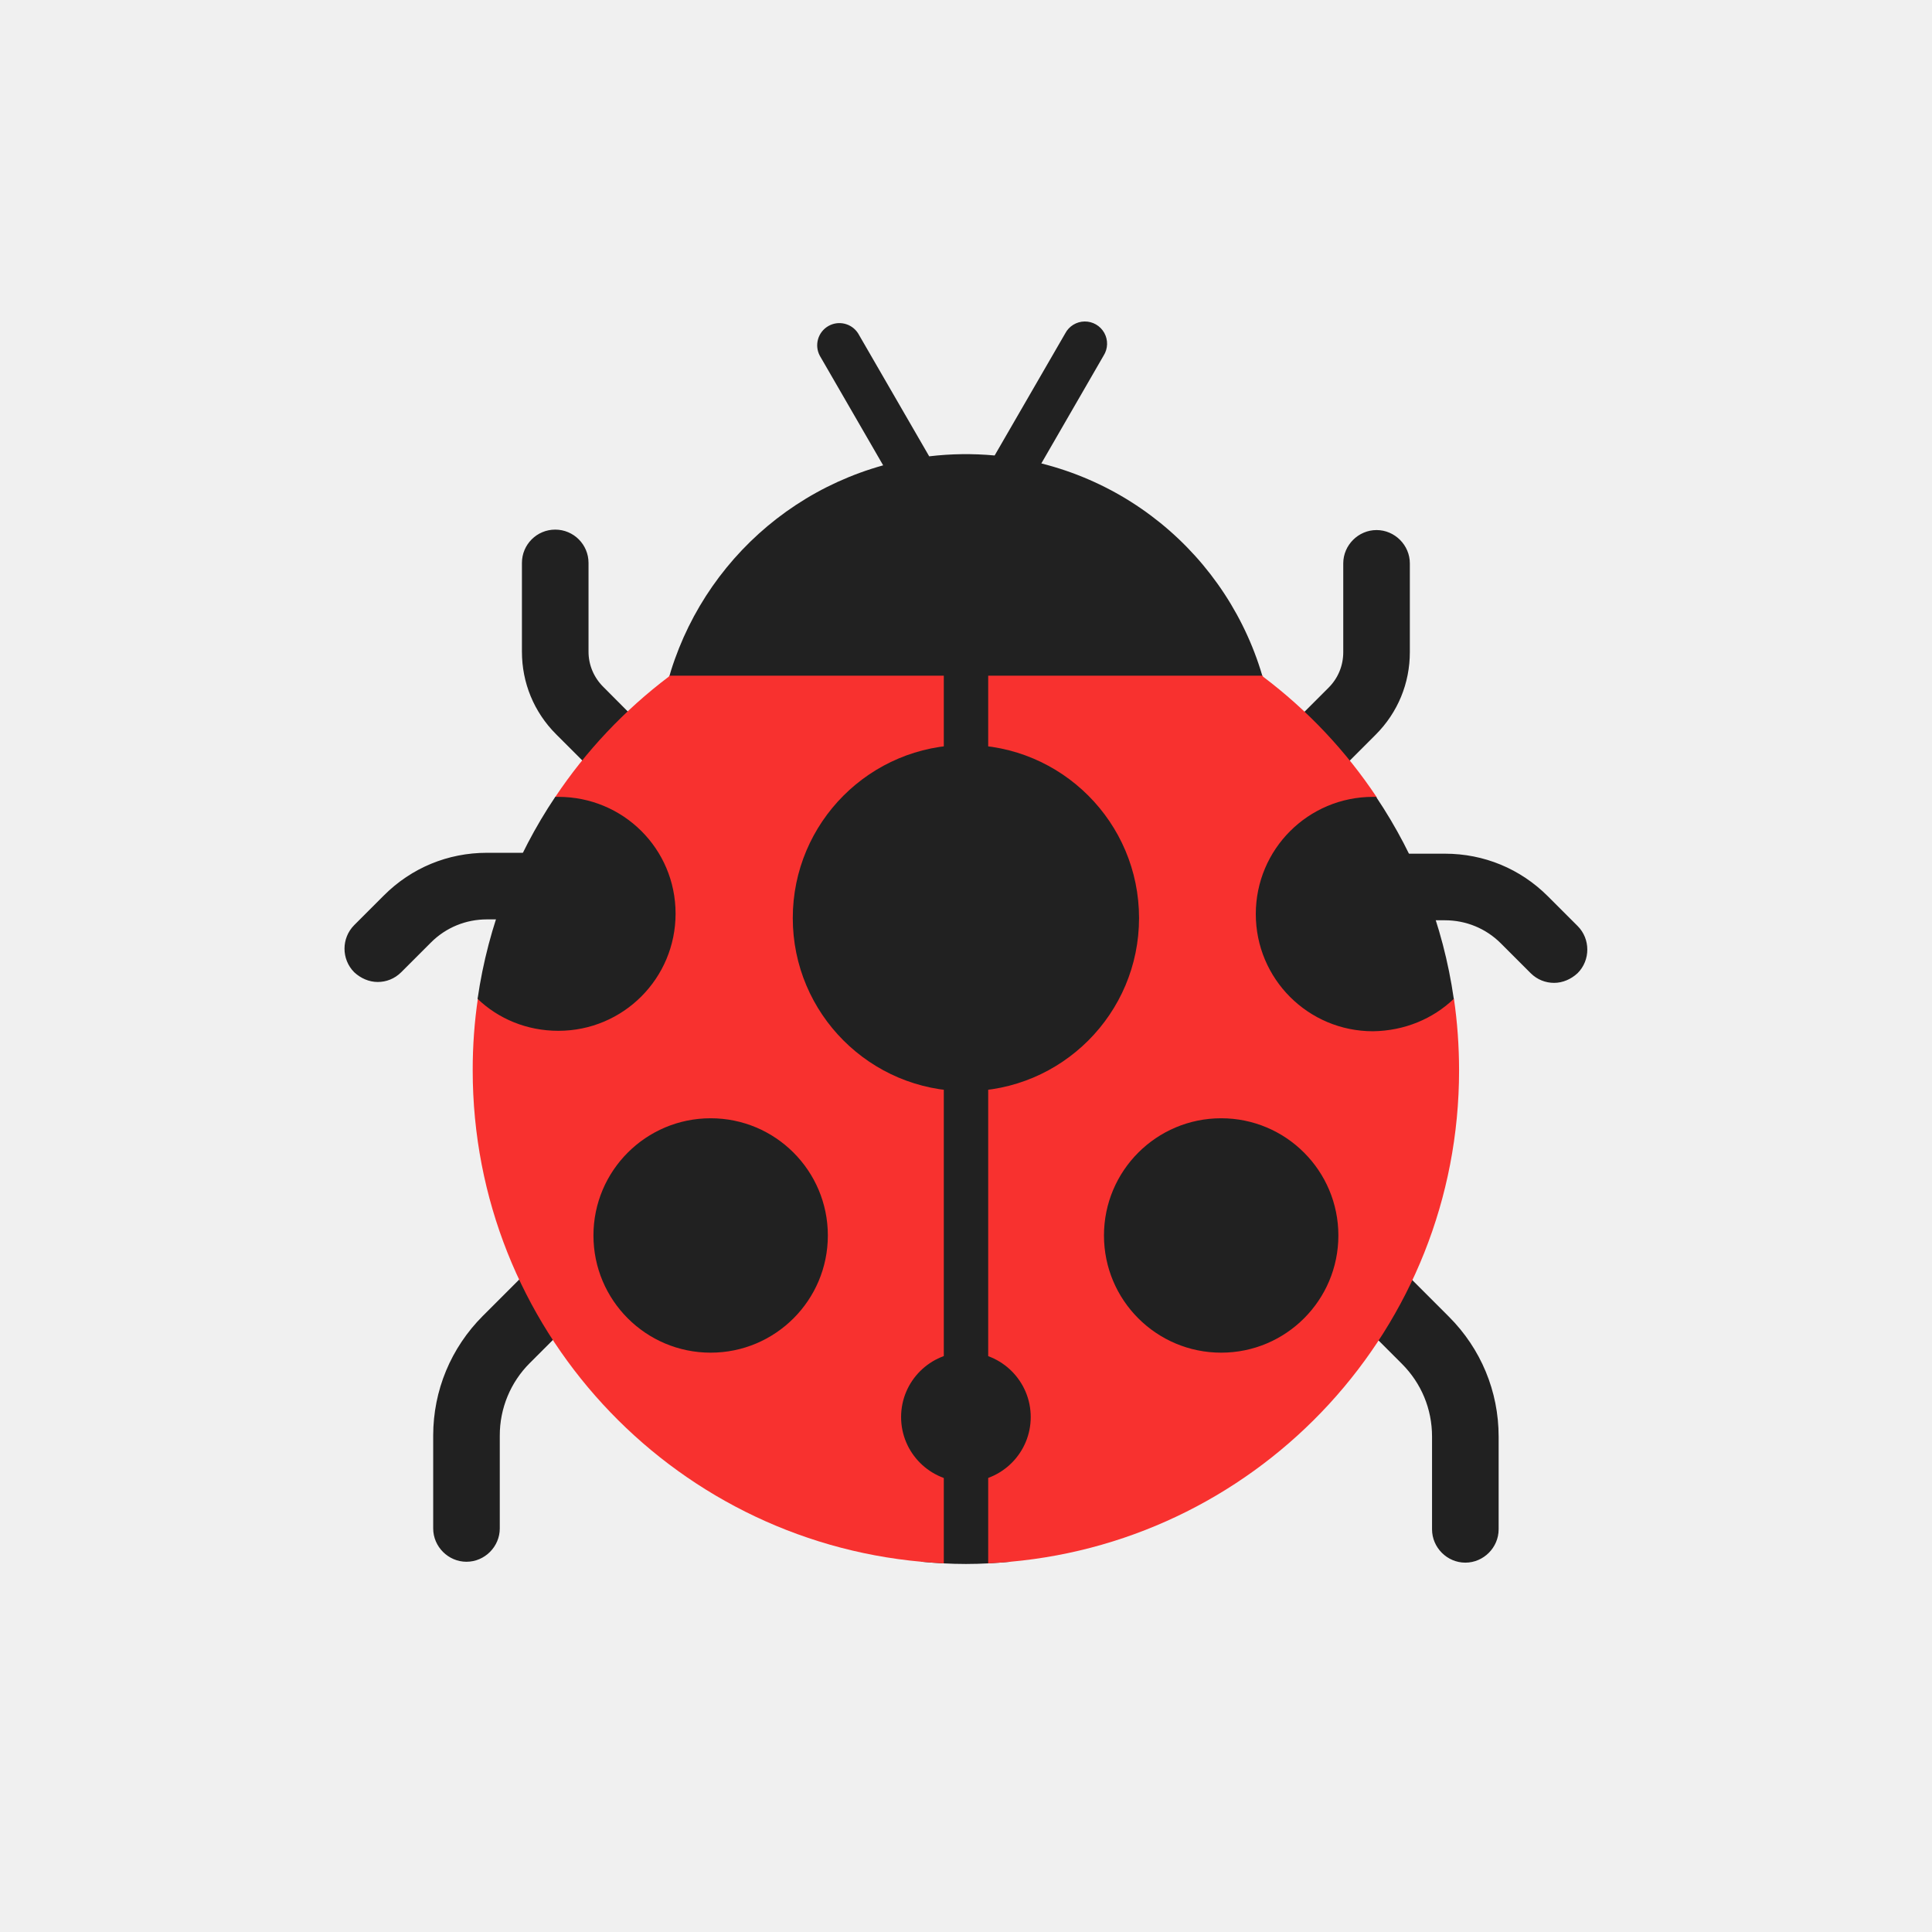
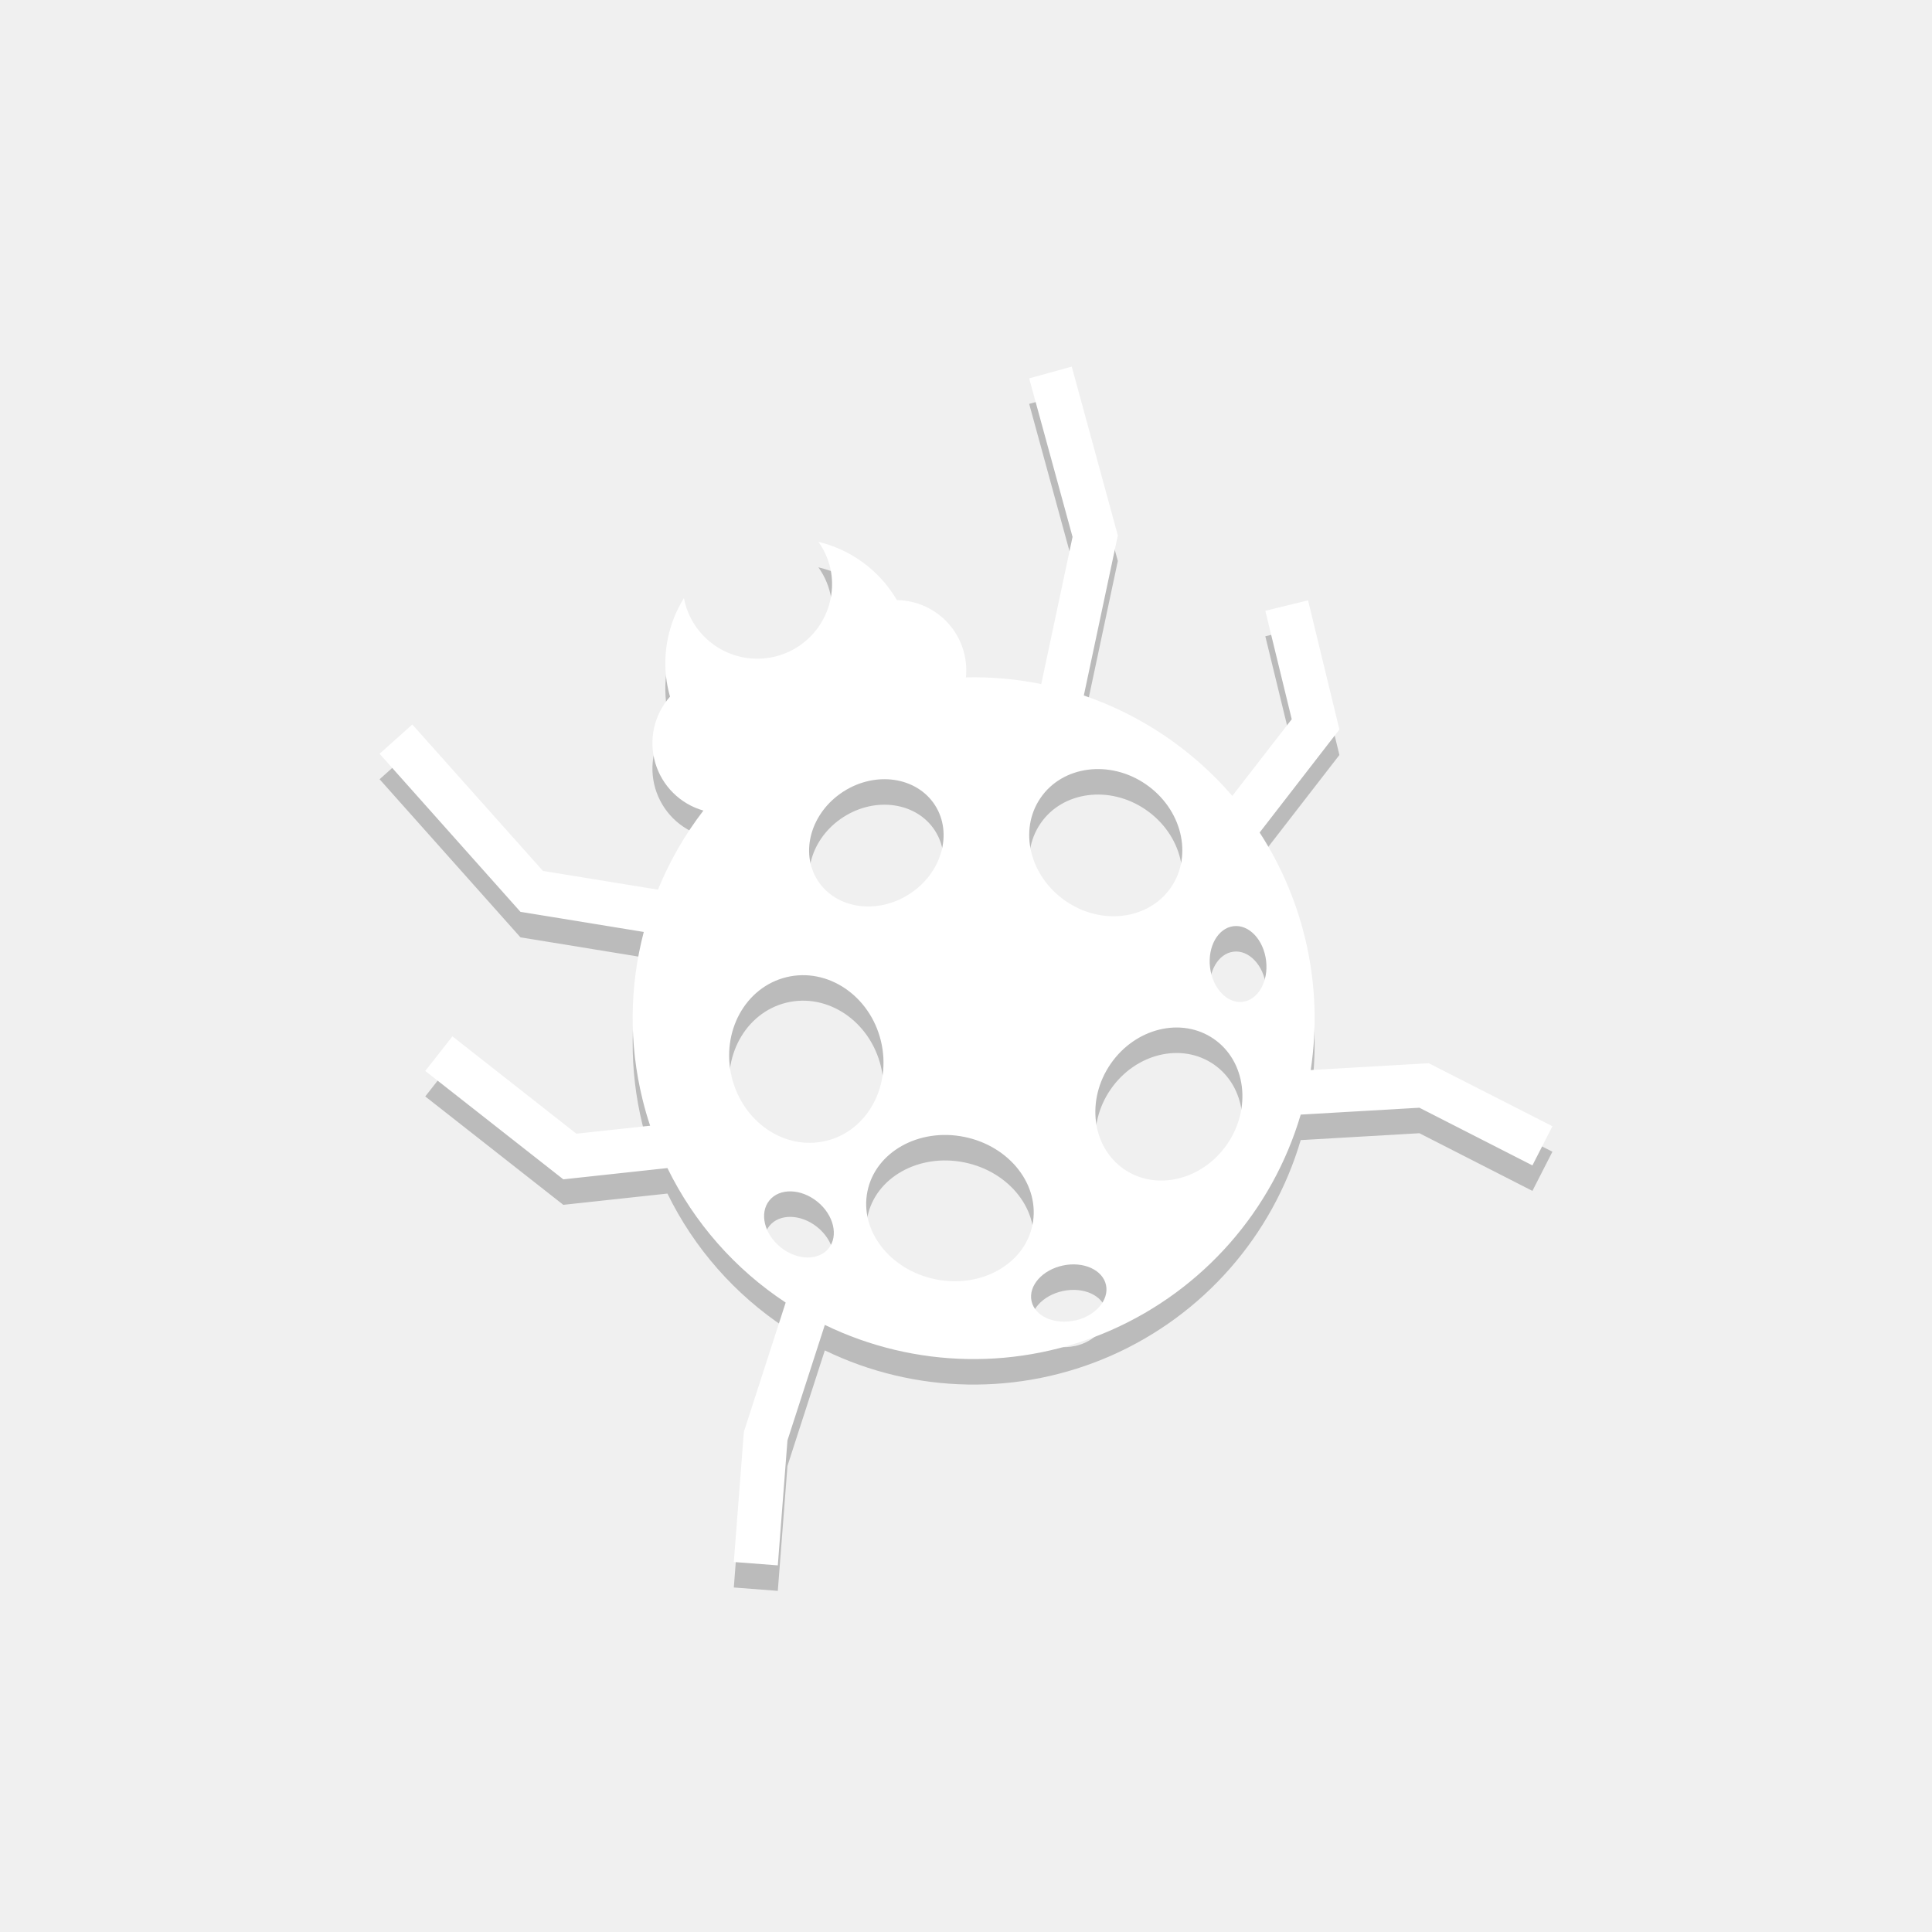
- <svg xmlns="http://www.w3.org/2000/svg" viewBox="-5.76 -5.76 43.52 43.52">
-   <g fill="none">
-     <path fill="#212121" d="M13.57 1.75a.5.5 0 0 0-.865.5l1.429 2.472a6.96 6.96 0 0 0-5.08 6.22L7.827 9.71c-.21-.21-.33-.49-.33-.79v-2a.749.749 0 1 0-1.5 0v2c0 .7.27 1.36.77 1.86l2.45 2.45q.035.031.07.059a6.96 6.96 0 0 0 5.71 5.031v11.1c.33.03.66.05 1 .05s.67-.02 1-.05v-11.1a6.96 6.96 0 0 0 5.706-5.014a1 1 0 0 0 .075-.066l2.45-2.45c.5-.5.77-1.16.77-1.86v-2c0-.41-.34-.75-.75-.75s-.75.34-.75.75v2c0 .31-.12.59-.33.8l-1.226 1.226a6.96 6.96 0 0 0-5.245-6.277L19.1 2.25a.5.5 0 1 0-.865-.5l-1.59 2.75a7 7 0 0 0-1.474.019zm15.148 14.41c.15.15.34.22.53.22s.38-.08.53-.22c.29-.29.29-.77 0-1.06l-.67-.67c-.62-.62-1.44-.96-2.32-.96h-1.75c-.41 0-.75.34-.75.75s.34.75.75.75h1.75c.47 0 .92.18 1.26.52zm-1.47 13.28c-.41 0-.75-.34-.75-.75V26.6c0-.62-.24-1.2-.68-1.64l-2.56-2.56a.754.754 0 0 1 0-1.06c.29-.29.77-.29 1.06 0l2.56 2.56c.72.72 1.12 1.68 1.12 2.7v2.09c0 .41-.34.75-.75.75m-21.75-.77c0 .41-.34.75-.75.75s-.75-.34-.75-.75v-2.09c0-1.02.4-1.98 1.12-2.7l2.56-2.56c.29-.29.77-.29 1.06 0s.29.77 0 1.06l-2.56 2.56a2.3 2.3 0 0 0-.68 1.64zm-2.22-12.53c-.15.15-.34.22-.53.22s-.38-.08-.53-.22a.754.754 0 0 1 0-1.06l.67-.67c.62-.62 1.44-.96 2.32-.96h1.75c.41 0 .75.34.75.75s-.34.75-.75.75h-1.75c-.47 0-.92.18-1.26.52z" />
-     <path fill="#f8312f" d="M15.5 9.46H9.318q-.001.007-.005.01q-.005.003-.005.01c-1 .755-1.868 1.674-2.563 2.717L8 15l-2.992 1.71a11 11 0 0 0-.12 1.64c0 5.8 4.44 10.56 10.11 11.07q.25.023.502.036zm1 19.996q.25-.013.497-.036c5.67-.51 10.11-5.27 10.11-11.07q-.001-.823-.116-1.613L24 15l1.253-2.8a11.1 11.1 0 0 0-2.565-2.72v-.02H16.5z" />
-     <path fill="#212121" d="M19.898 14.92a3.9 3.9 0 1 1-7.8 0a3.9 3.9 0 0 1 7.8 0m-7.01 7.15a2.64 2.64 0 1 1-5.28 0a2.64 2.64 0 0 1 5.28 0m-6.07-9.88h-.07c-.9 1.34-1.51 2.89-1.75 4.55c.47.45 1.11.72 1.82.72c1.46 0 2.64-1.18 2.64-2.64s-1.18-2.63-2.64-2.63m18.42 0c.9 1.34 1.51 2.88 1.75 4.55c-.47.45-1.11.72-1.82.73c-1.46 0-2.64-1.18-2.64-2.64s1.18-2.64 2.64-2.64zm-3.49 12.52a2.64 2.64 0 1 0 0-5.28a2.64 2.64 0 0 0 0 5.28m-4.29 1.45a1.46 1.46 0 1 1-2.92 0a1.46 1.46 0 0 1 2.92 0" />
+ <svg xmlns="http://www.w3.org/2000/svg" viewBox="-122.88 -122.88 757.76 757.76">
+   <g transform="translate(0 10)" opacity=".22">
+     <path fill="#000" d="m437.507 294.138l-46.303 2.675a134.1 134.1 0 0 0-20.03-93.167l31.28-40.404l-12.296-50.65l-16.76 4.088l10.364 42.529l-23.308 30.07A134.3 134.3 0 0 0 302.21 149.9l13.342-62.762l-18.077-66.223l-16.696 4.605l17.01 62.18l-12.276 57.724a132.7 132.7 0 0 0-29.542-2.631a27.536 27.536 0 0 0-27.06-30.297a48.95 48.95 0 0 0-30.805-22.866a28.9 28.9 0 0 1 5.015 12.058a29.316 29.316 0 0 1-57.757 10.031a48.3 48.3 0 0 0-6.774 32.584a49 49 0 0 0 1.327 6.04A27.514 27.514 0 0 0 153 195.039a134.5 134.5 0 0 0-17.829 31.02l-45.106-7.356l-51.232-57.434L26 172.755l55.244 61.997l48.374 7.895a133.1 133.1 0 0 0-.528 65.501q1.305 5.393 3.02 10.495l-28.927 3.128l-48.612-38.182l-10.656 13.569l54.145 42.517l40.835-4.422a133.34 133.34 0 0 0 46.38 52.753l-16.396 50.693l-3.947 51.06l17.257 1.326l3.786-49.021l14.658-45.3a133.743 133.743 0 0 0 186.646-82.478l46.551-2.697l44.33 22.618l7.841-15.37zm-152.283-104.04c8.628-12.65 27.158-15.1 41.288-5.392s18.573 27.795 9.9 40.446c-8.67 12.652-27.158 15.1-41.287 5.393c-14.13-9.707-18.573-27.784-9.901-40.446zm-77.312-2.512c12.695-8.165 28.776-5.77 35.916 5.328s2.632 26.727-10.063 34.892c-12.695 8.164-28.776 5.77-35.916-5.328c-7.14-11.099-2.643-26.727 10.063-34.892m-5.792 179.172c-3.98 4.93-12.414 4.735-18.832-.442c-6.417-5.177-8.413-13.374-4.433-18.336s12.415-4.735 18.832.442s8.402 13.407 4.433 18.336m-.928-42.194c-16.178 3.937-32.745-7.237-37.06-24.958c-4.314-17.72 5.275-35.28 21.42-39.217c16.147-3.936 32.747 7.238 37.06 24.958c4.315 17.721-5.273 35.291-21.42 39.228zm42.82 54.306c-17.872-3.645-29.812-19.09-26.663-34.514c3.15-15.423 20.18-24.958 38.052-21.312s29.812 19.09 26.663 34.514c-3.15 15.423-20.18 24.958-38.052 21.323zm54.608 16.179c-8.068 1.726-15.65-1.693-16.923-7.658s4.228-12.188 12.296-13.913c8.067-1.726 15.65 1.693 16.922 7.657s-4.25 12.231-12.295 13.957zm59.817-69.18c-9.707 14.119-27.827 18.52-40.446 9.826c-12.62-8.693-14.992-27.18-5.274-41.288s27.827-18.519 40.446-9.825c12.62 8.693 14.98 27.18 5.274 41.287m6.062-55.805c-6.072.734-11.79-5.317-12.781-13.504s3.128-15.434 9.2-16.178s11.789 5.317 12.78 13.504c.993 8.186-3.127 15.412-9.2 16.178z" />
  </g>
+   <path fill="#fff" d="m437.507 294.138l-46.303 2.675a134.1 134.1 0 0 0-20.03-93.167l31.28-40.404l-12.296-50.65l-16.76 4.088l10.364 42.529l-23.308 30.07A134.3 134.3 0 0 0 302.21 149.9l13.342-62.762l-18.077-66.223l-16.696 4.605l17.01 62.18l-12.276 57.724a132.7 132.7 0 0 0-29.542-2.631a27.536 27.536 0 0 0-27.06-30.297a48.95 48.95 0 0 0-30.805-22.866a28.9 28.9 0 0 1 5.015 12.058a29.316 29.316 0 0 1-57.757 10.031a48.3 48.3 0 0 0-6.774 32.584a49 49 0 0 0 1.327 6.04A27.514 27.514 0 0 0 153 195.039a134.5 134.5 0 0 0-17.829 31.02l-45.106-7.356l-51.232-57.434L26 172.755l55.244 61.997l48.374 7.895a133.1 133.1 0 0 0-.528 65.501q1.305 5.393 3.02 10.495l-28.927 3.128l-48.612-38.182l-10.656 13.569l54.145 42.517l40.835-4.422a133.34 133.34 0 0 0 46.38 52.753l-16.396 50.693l-3.947 51.06l17.257 1.326l3.786-49.021l14.658-45.3a133.743 133.743 0 0 0 186.646-82.478l46.551-2.697l44.33 22.618l7.841-15.37zm-152.283-104.04c8.628-12.65 27.158-15.1 41.288-5.392s18.573 27.795 9.9 40.446c-8.67 12.652-27.158 15.1-41.287 5.393c-14.13-9.707-18.573-27.784-9.901-40.446zm-77.312-2.512c12.695-8.165 28.776-5.77 35.916 5.328s2.632 26.727-10.063 34.892c-12.695 8.164-28.776 5.77-35.916-5.328c-7.14-11.099-2.643-26.727 10.063-34.892m-5.792 179.172c-3.98 4.93-12.414 4.735-18.832-.442c-6.417-5.177-8.413-13.374-4.433-18.336s12.415-4.735 18.832.442s8.402 13.407 4.433 18.336m-.928-42.194c-16.178 3.937-32.745-7.237-37.06-24.958c-4.314-17.72 5.275-35.28 21.42-39.217c16.147-3.936 32.747 7.238 37.06 24.958c4.315 17.721-5.273 35.291-21.42 39.228zm42.82 54.306c-17.872-3.645-29.812-19.09-26.663-34.514c3.15-15.423 20.18-24.958 38.052-21.312s29.812 19.09 26.663 34.514c-3.15 15.423-20.18 24.958-38.052 21.323zm54.608 16.179c-8.068 1.726-15.65-1.693-16.923-7.658s4.228-12.188 12.296-13.913c8.067-1.726 15.65 1.693 16.922 7.657s-4.25 12.231-12.295 13.957zm59.817-69.18c-9.707 14.119-27.827 18.52-40.446 9.826c-12.62-8.693-14.992-27.18-5.274-41.288s27.827-18.519 40.446-9.825c12.62 8.693 14.98 27.18 5.274 41.287m6.062-55.805c-6.072.734-11.79-5.317-12.781-13.504s3.128-15.434 9.2-16.178s11.789 5.317 12.78 13.504c.993 8.186-3.127 15.412-9.2 16.178z" />
</svg>
